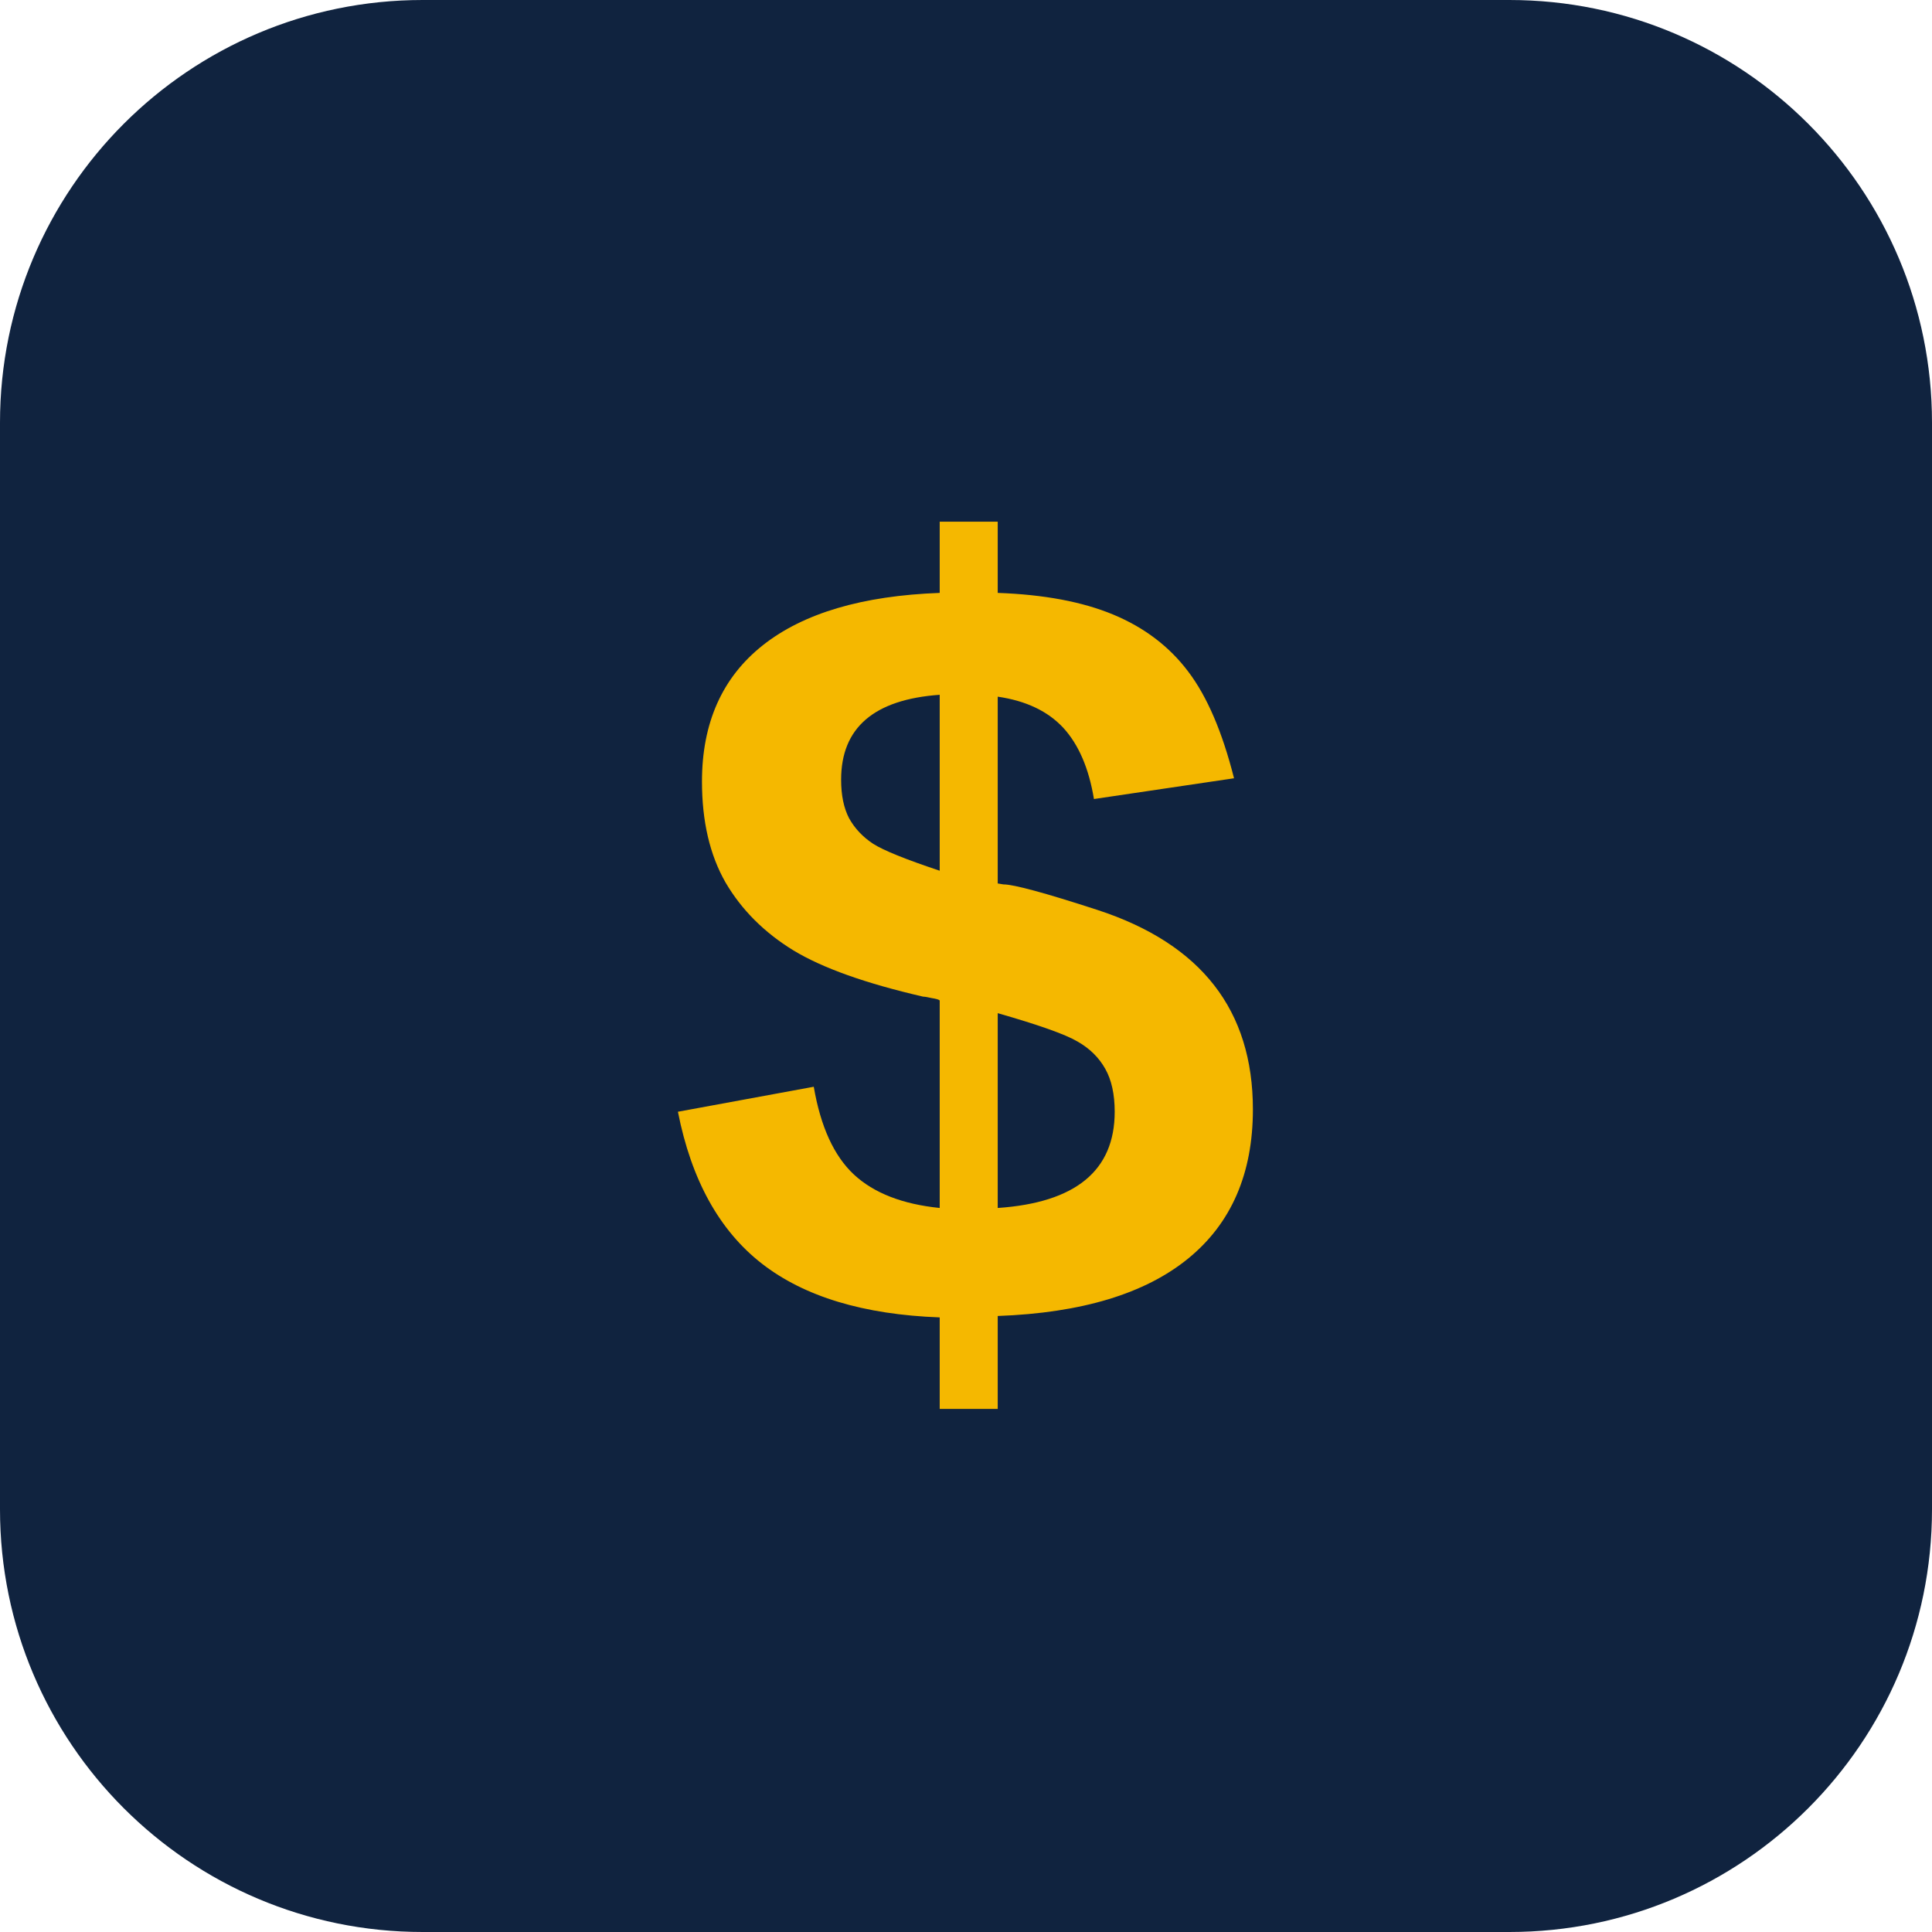
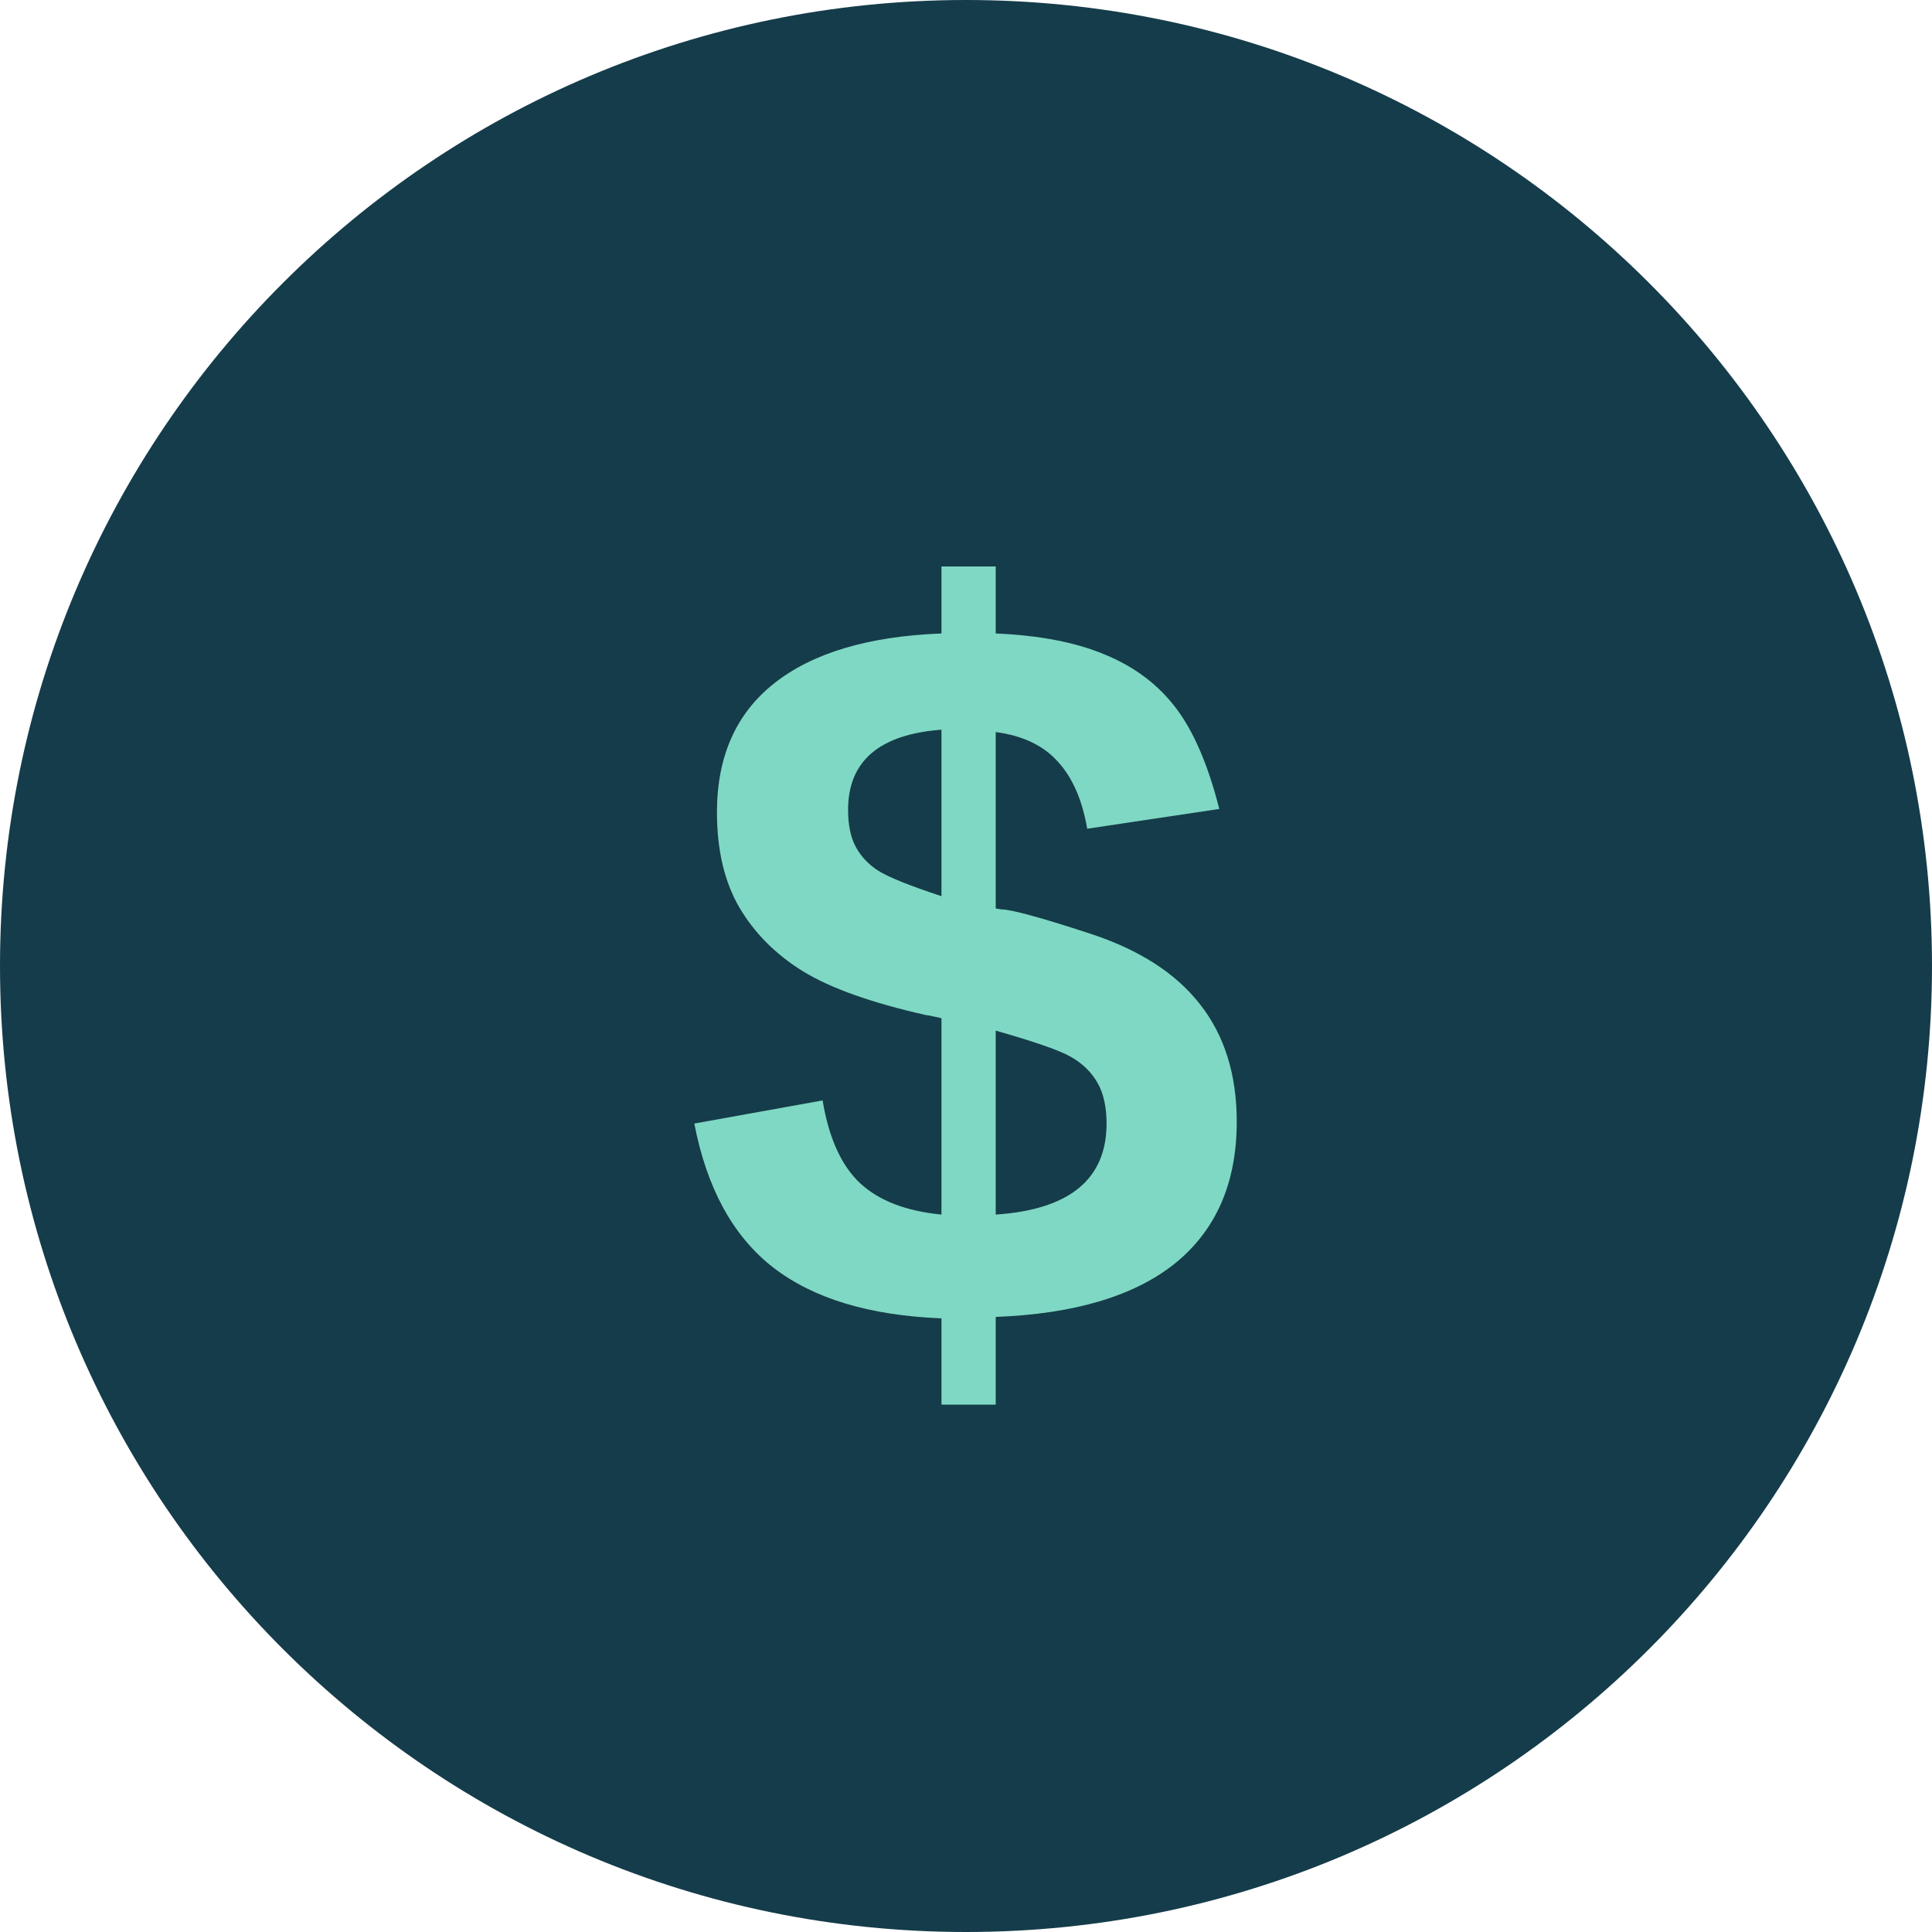
<svg xmlns="http://www.w3.org/2000/svg" viewBox="0 0 64 64">
-   <rect width="64" height="64" rx="14" fill="#10233f" />
-   <text x="32" y="44" font-size="36" text-anchor="middle" fill="#f5b800" font-family="Arial" font-weight="700">$</text>
+   <rect width="64" height="64" rx="32" fill="#153c4a" />
+   <text x="32" y="44" font-size="34" text-anchor="middle" fill="#7fd8c3" font-family="Arial" font-weight="700">$</text>
</svg>
